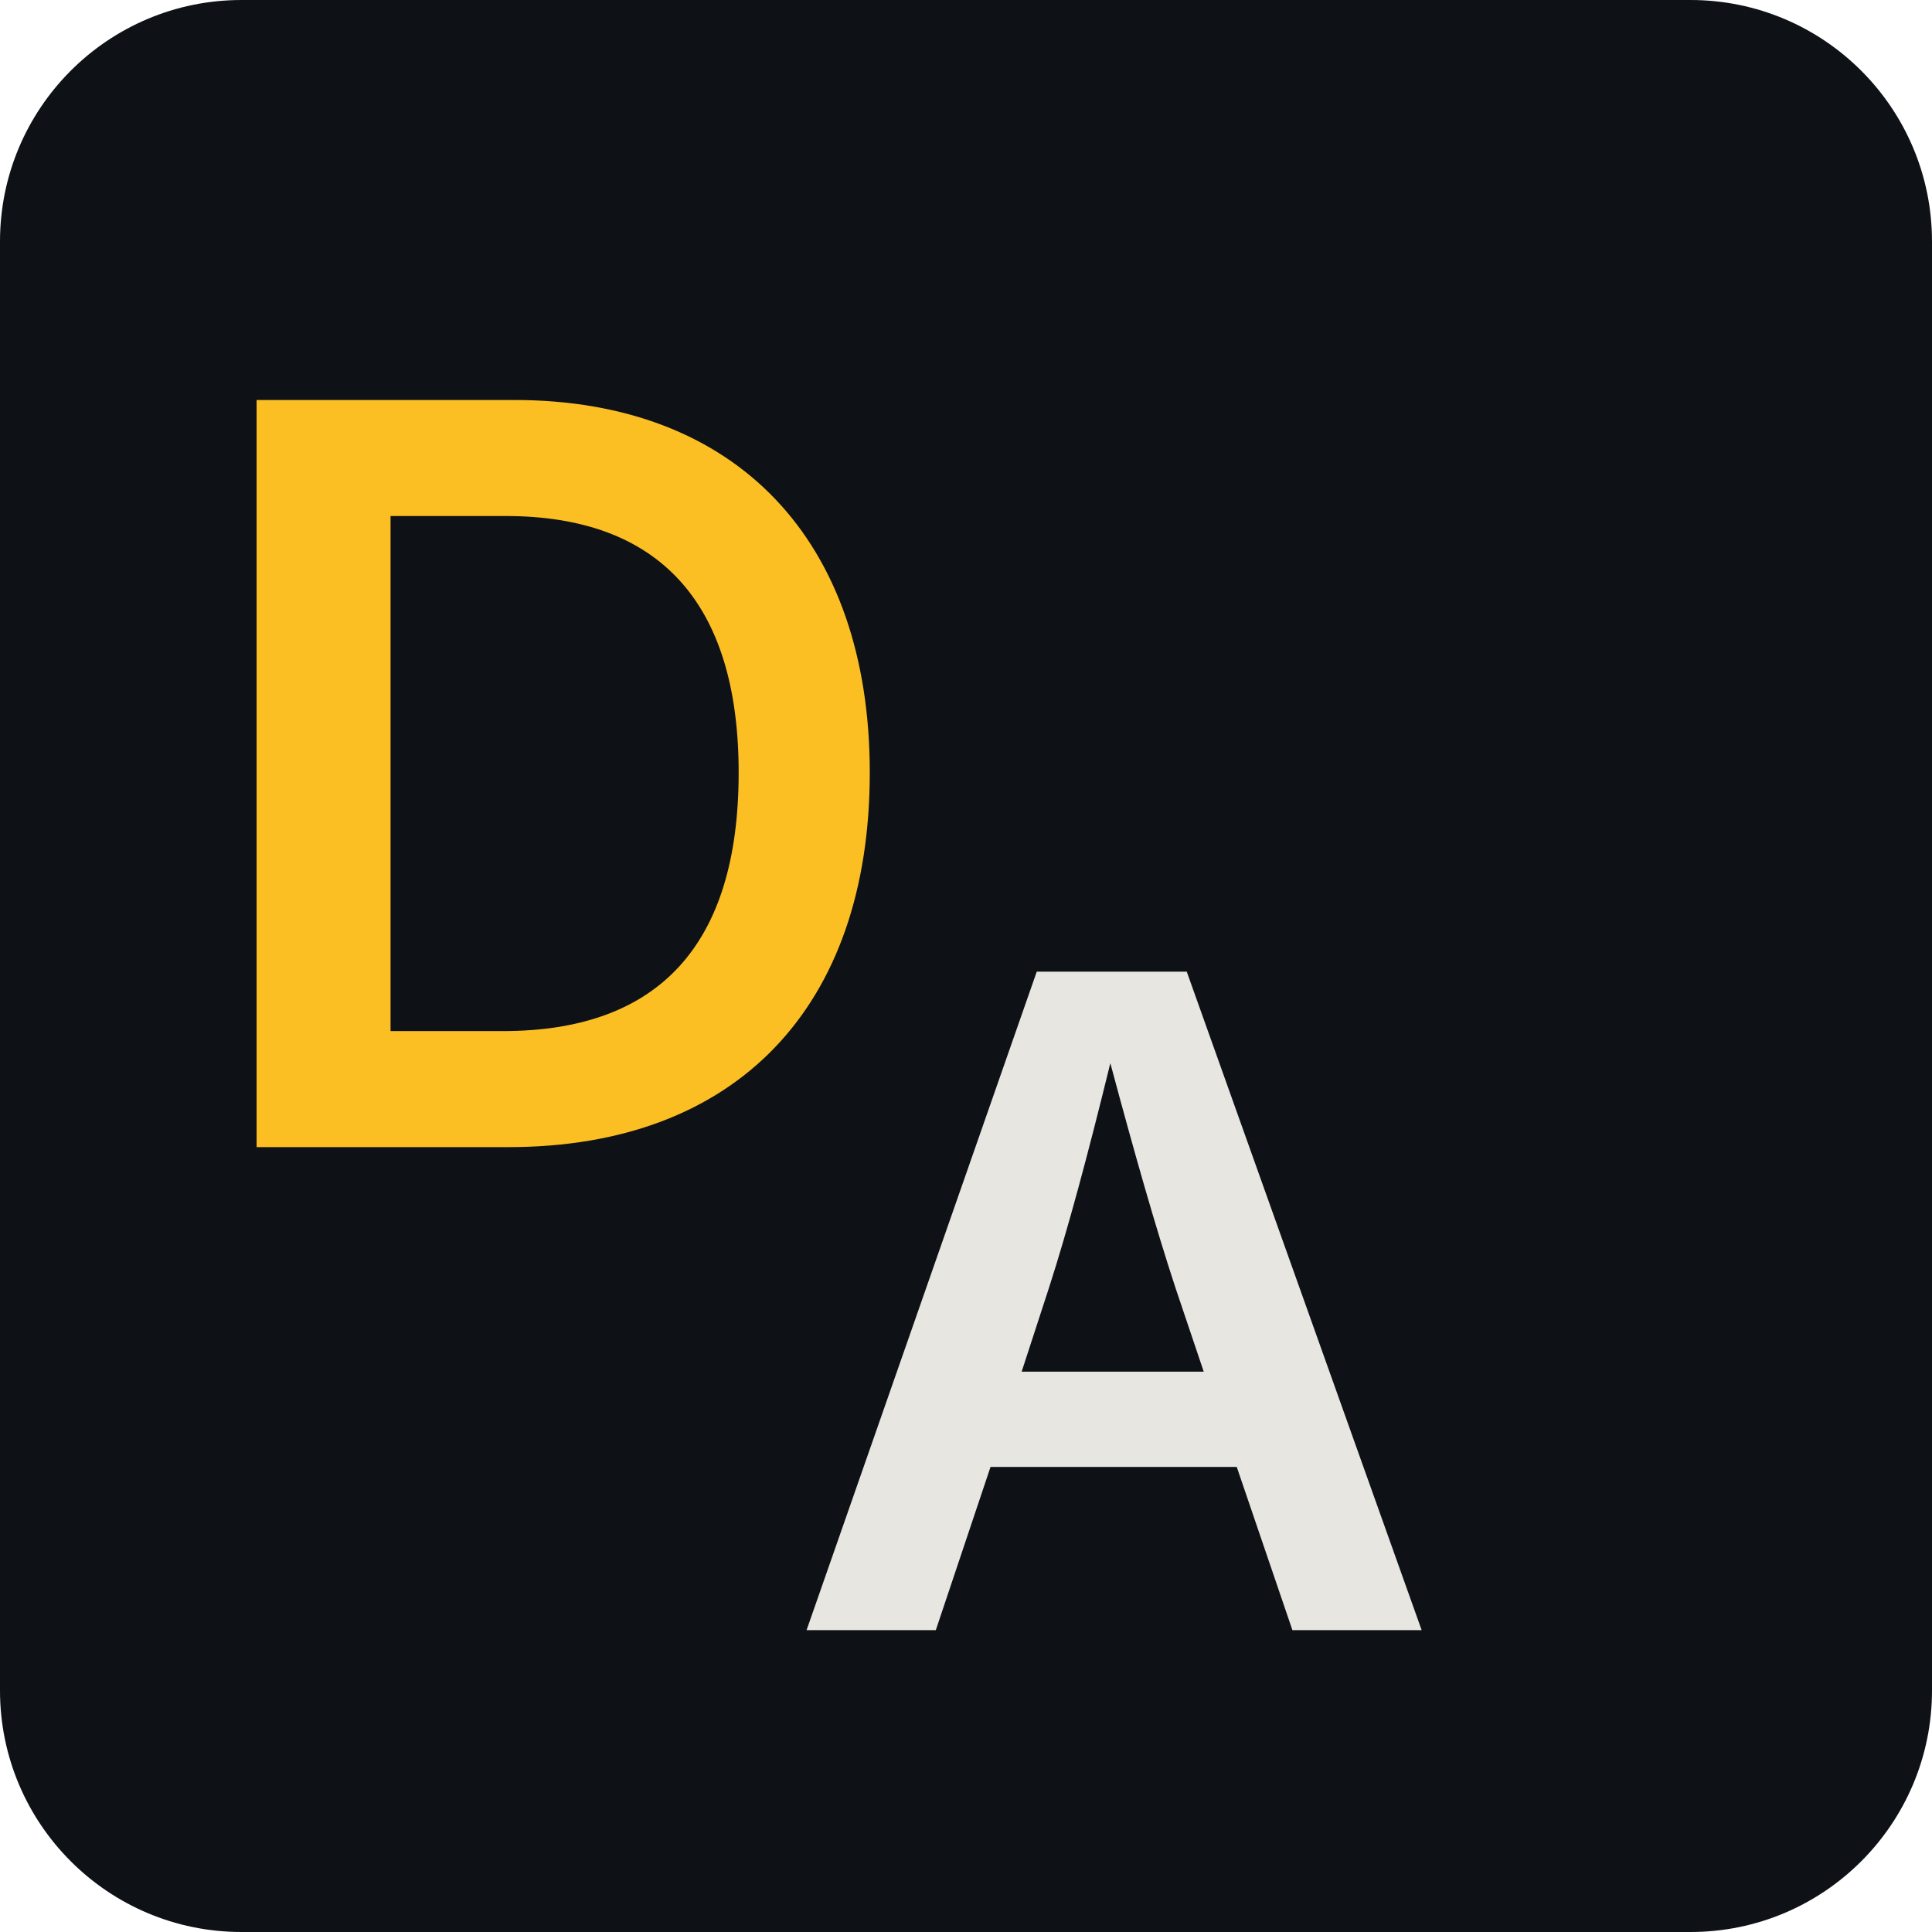
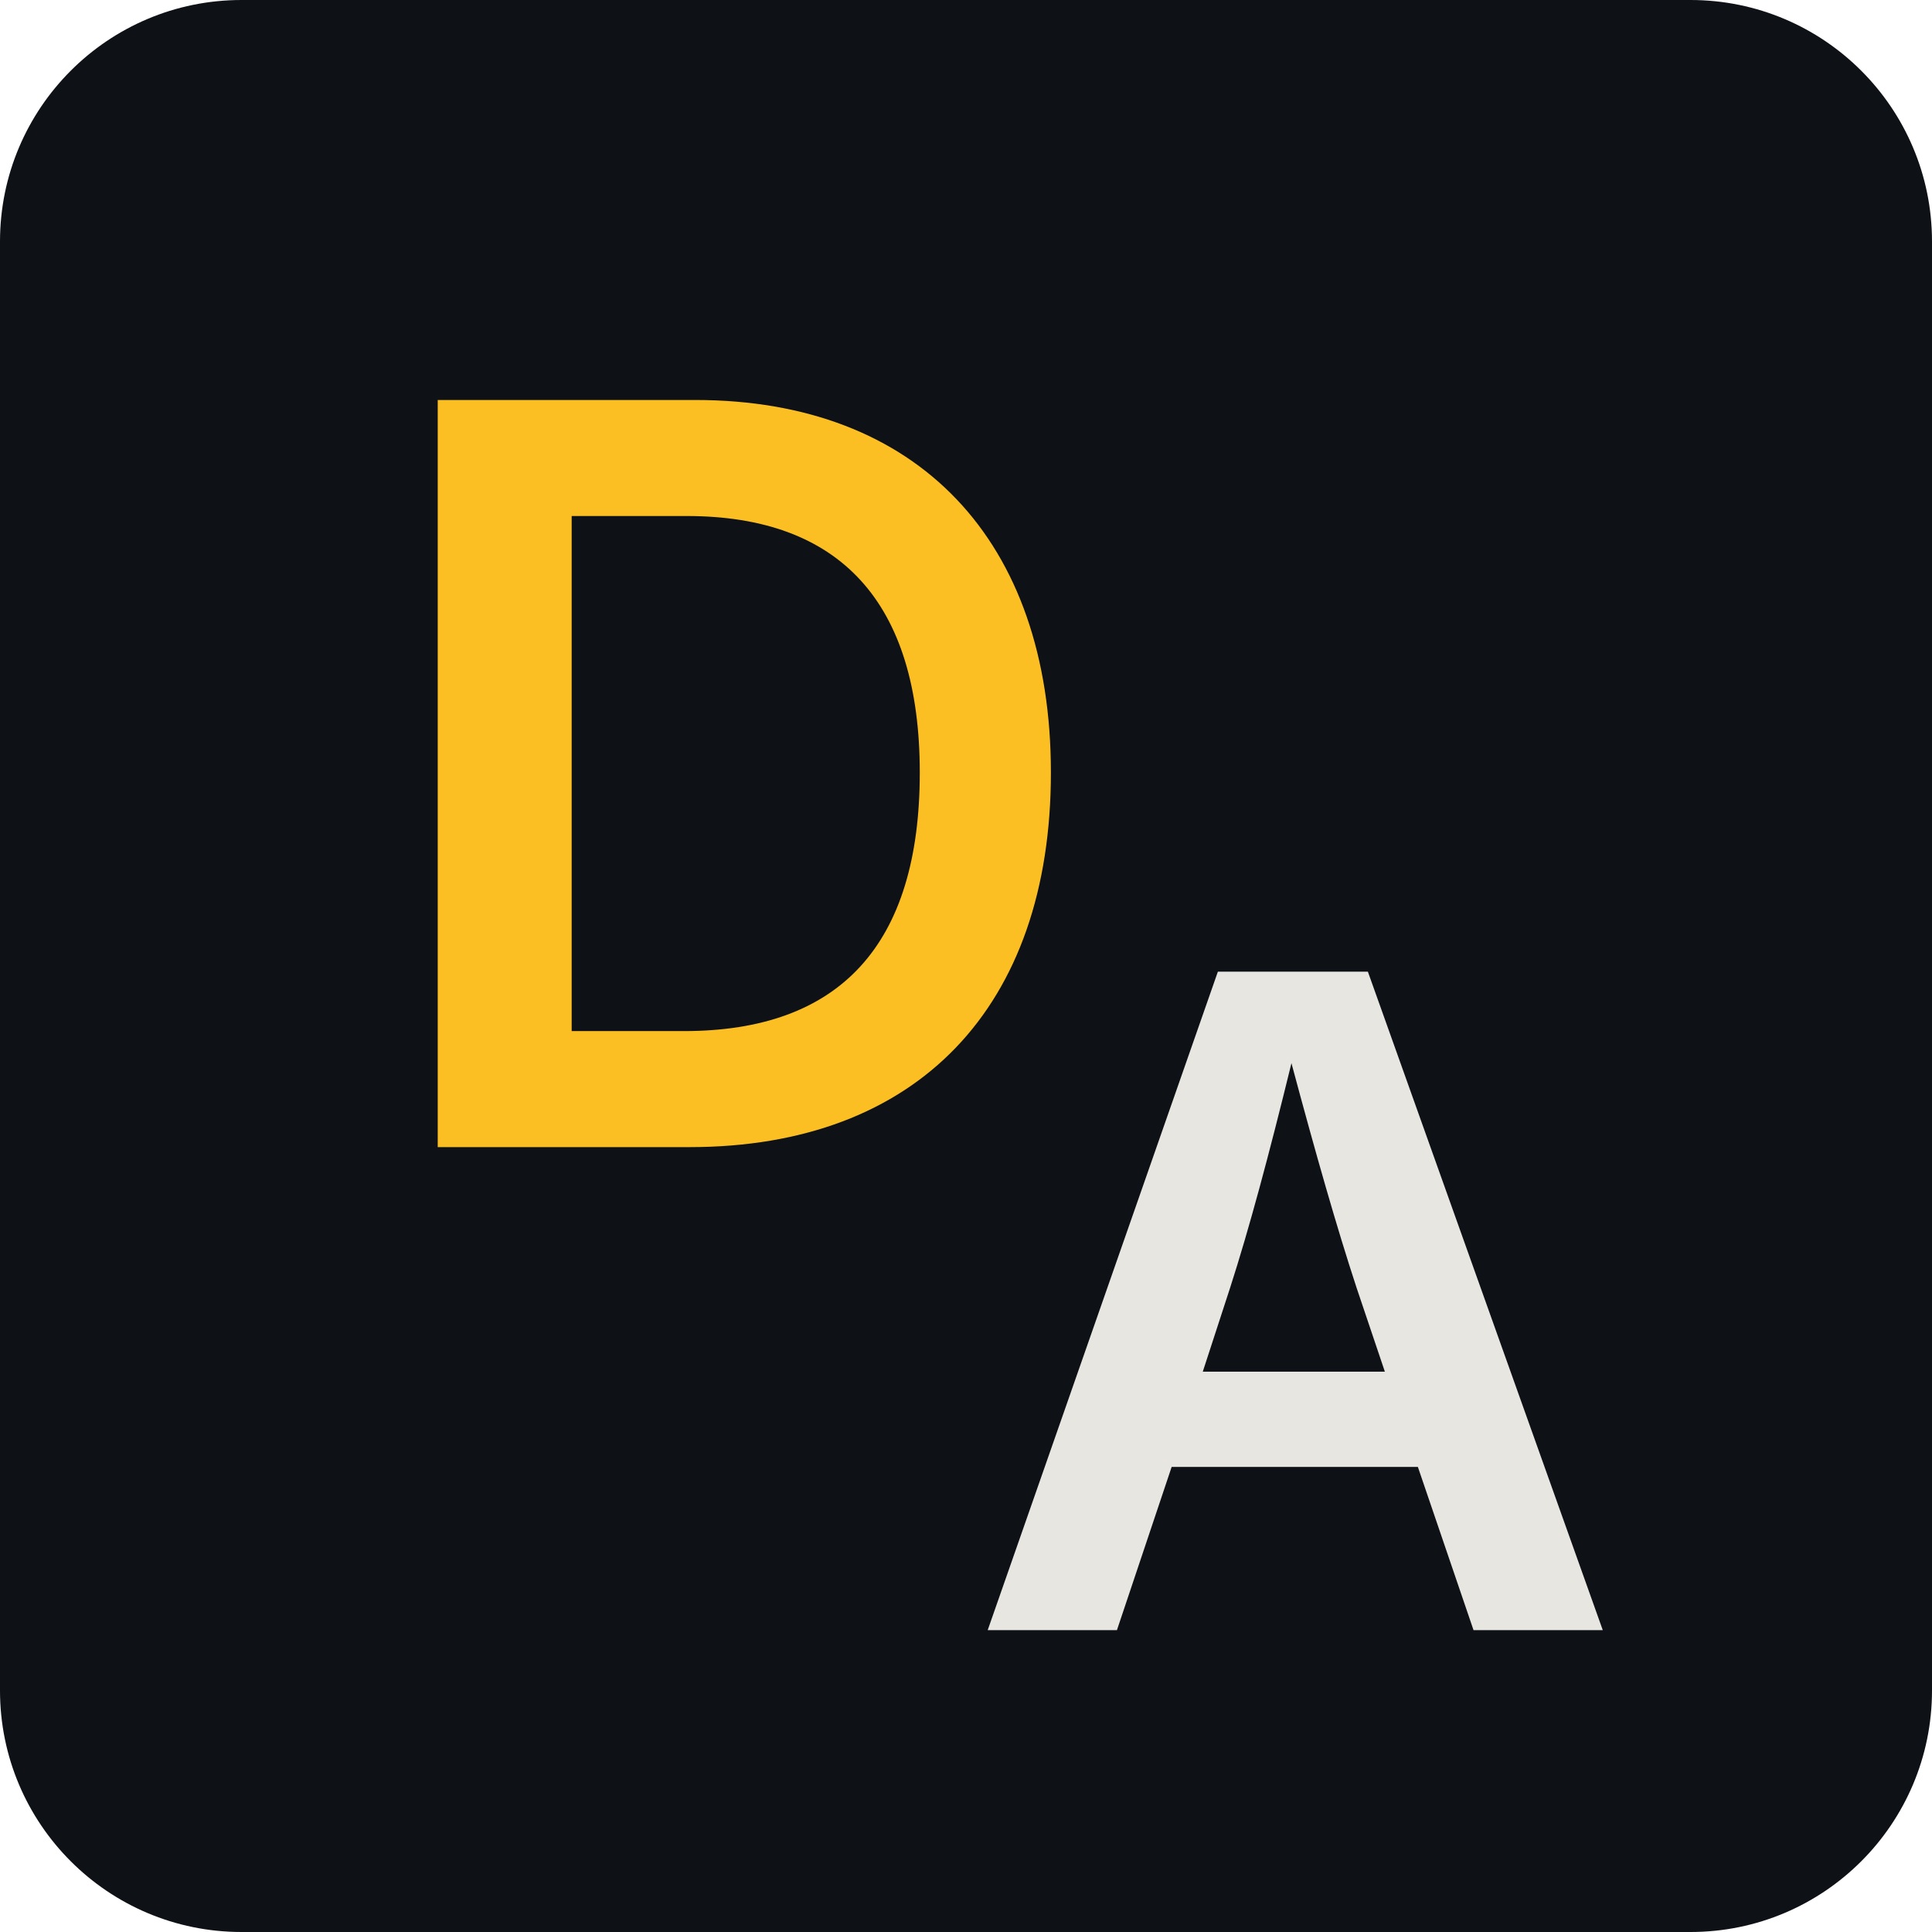
<svg xmlns="http://www.w3.org/2000/svg" width="32" height="32" viewBox="0 0 32 32">
  <rect width="32" height="32" rx="4" fill="#0E1116" />
-   <text x="3" y="19" style="font-family: 'Inter', sans-serif; font-weight: 600; font-size: 17px; fill: #FBBF24;">D</text>
-   <text x="13" y="27" style="font-family: 'Inter', sans-serif; font-weight: 600; font-size: 15px; fill: #E8E6E1;">A</text>
+   <text x="6" y="19" style="font-family: 'Inter', sans-serif; font-weight: 600; font-size: 17px; fill: #FBBF24;">D</text>
+   <text x="16" y="27" style="font-family: 'Inter', sans-serif; font-weight: 600; font-size: 15px; fill: #E8E6E1;">A</text>
</svg>
